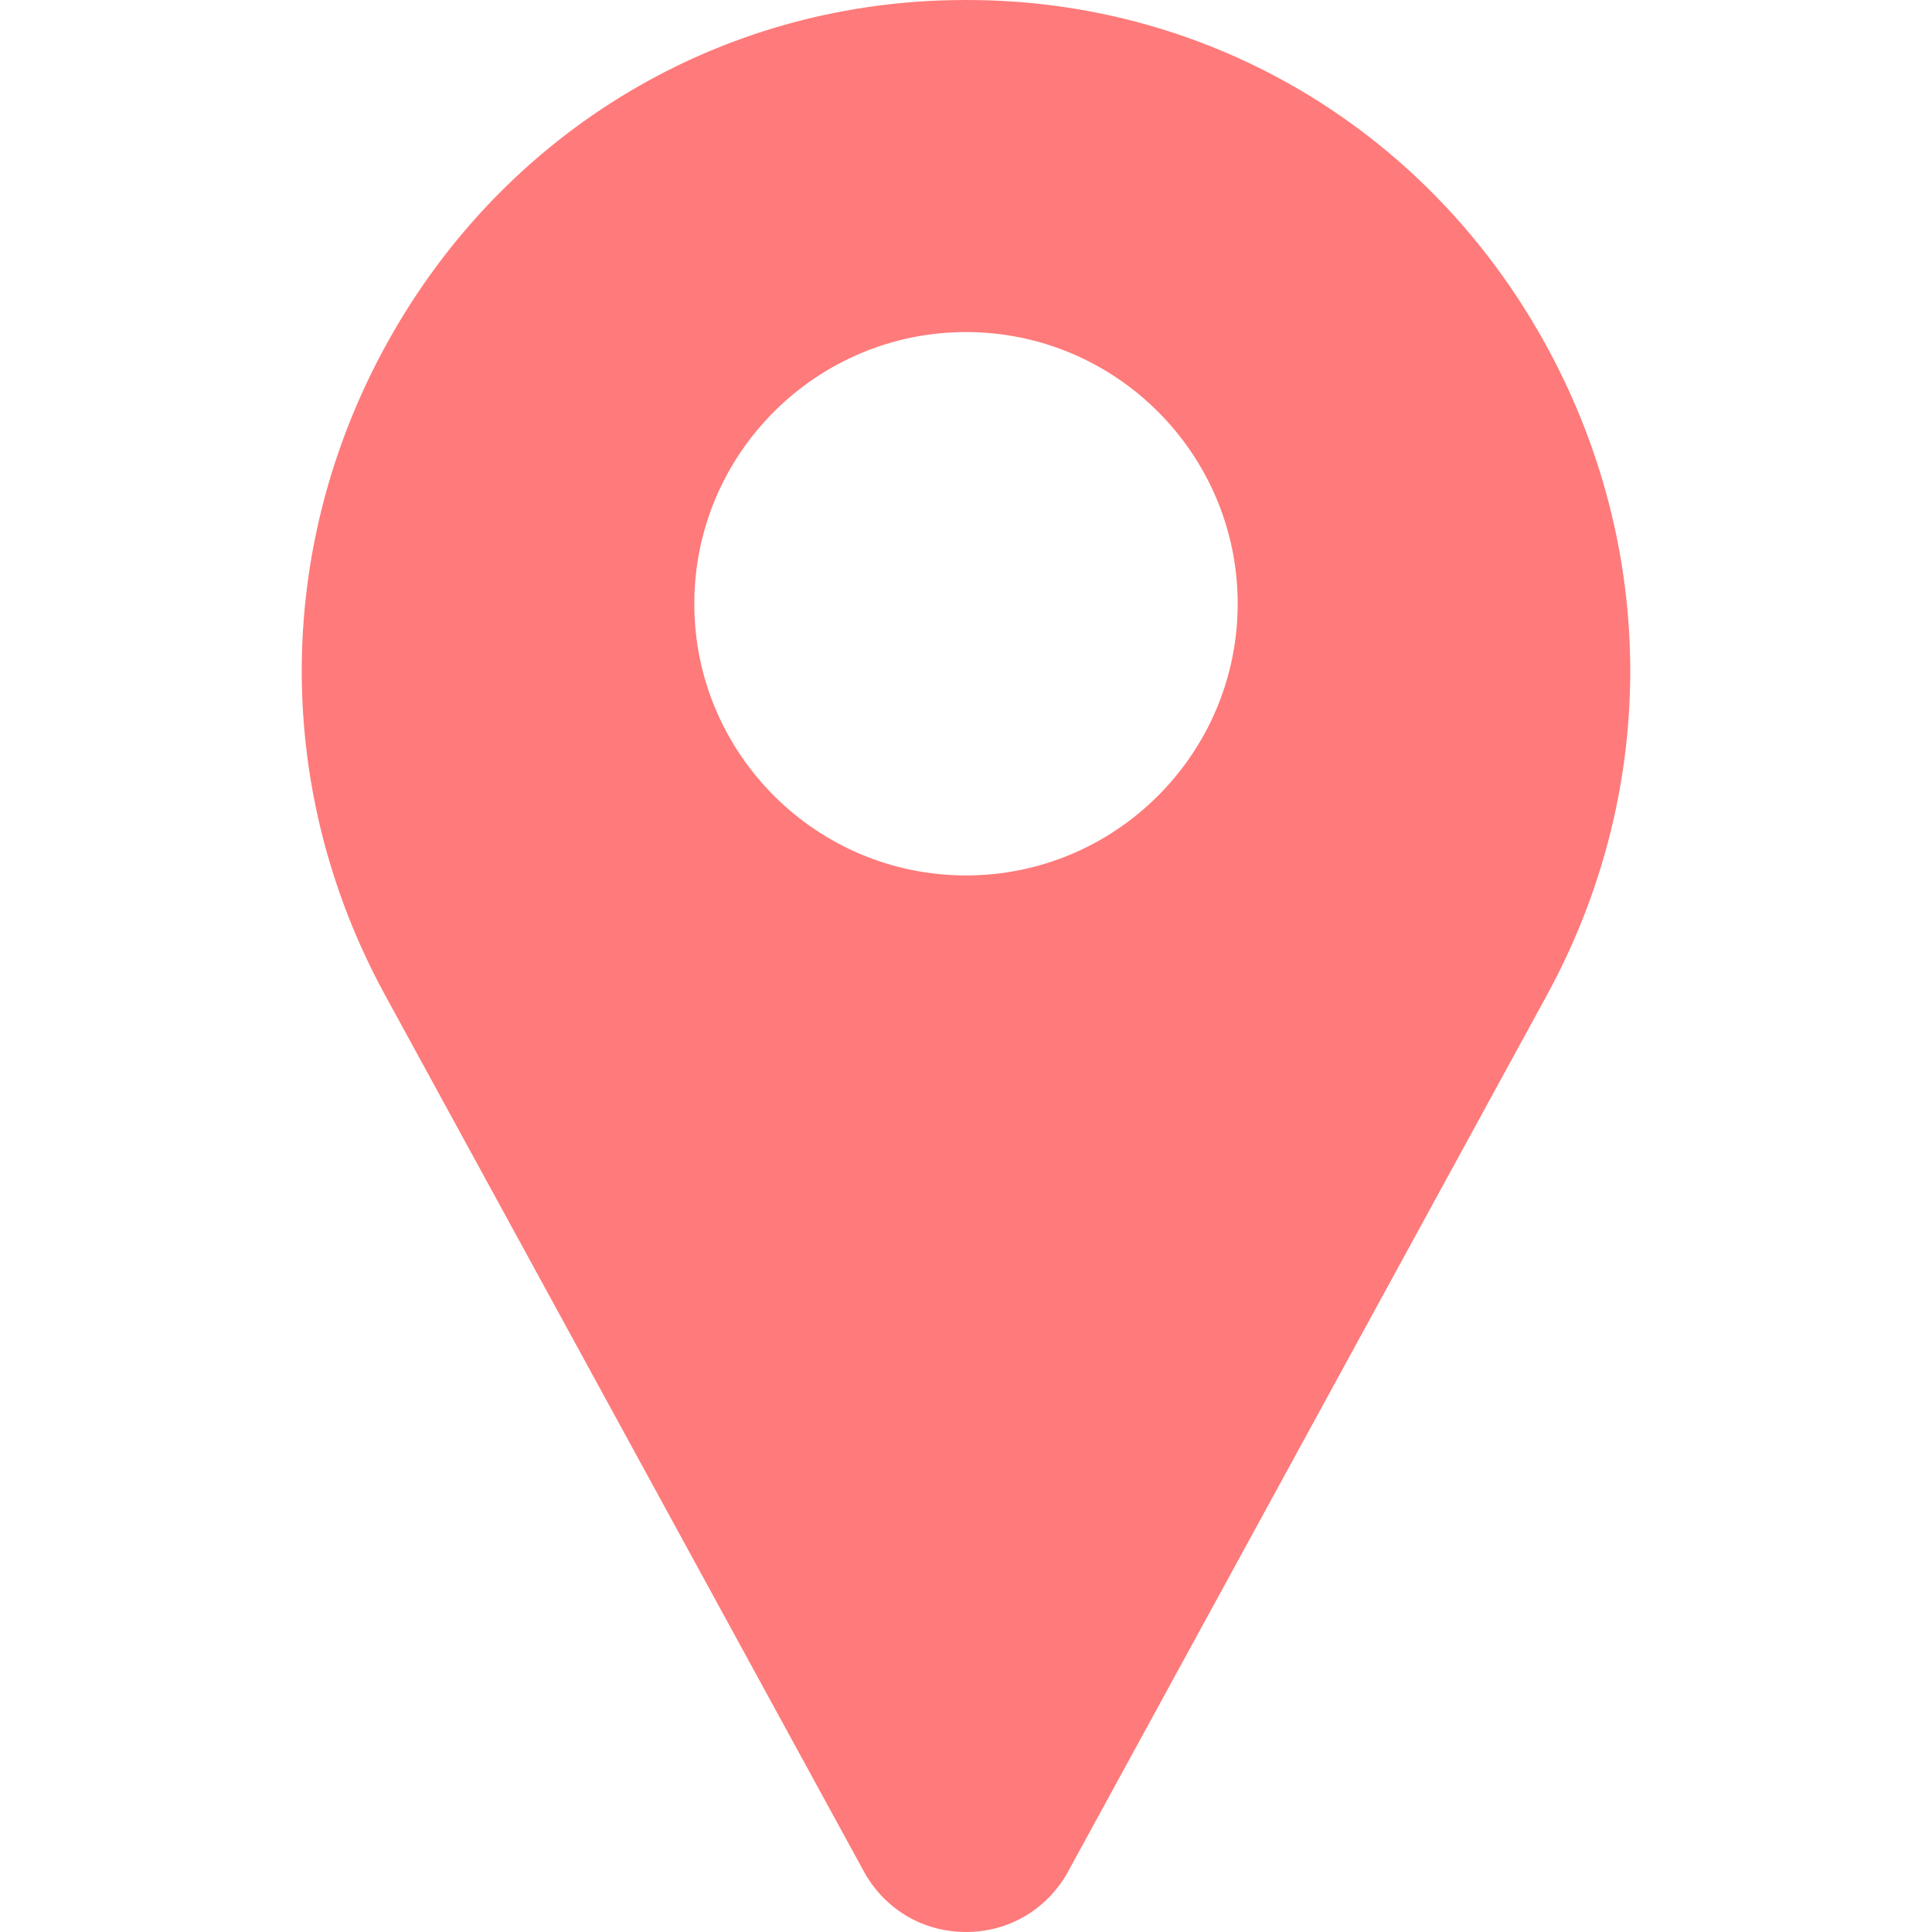
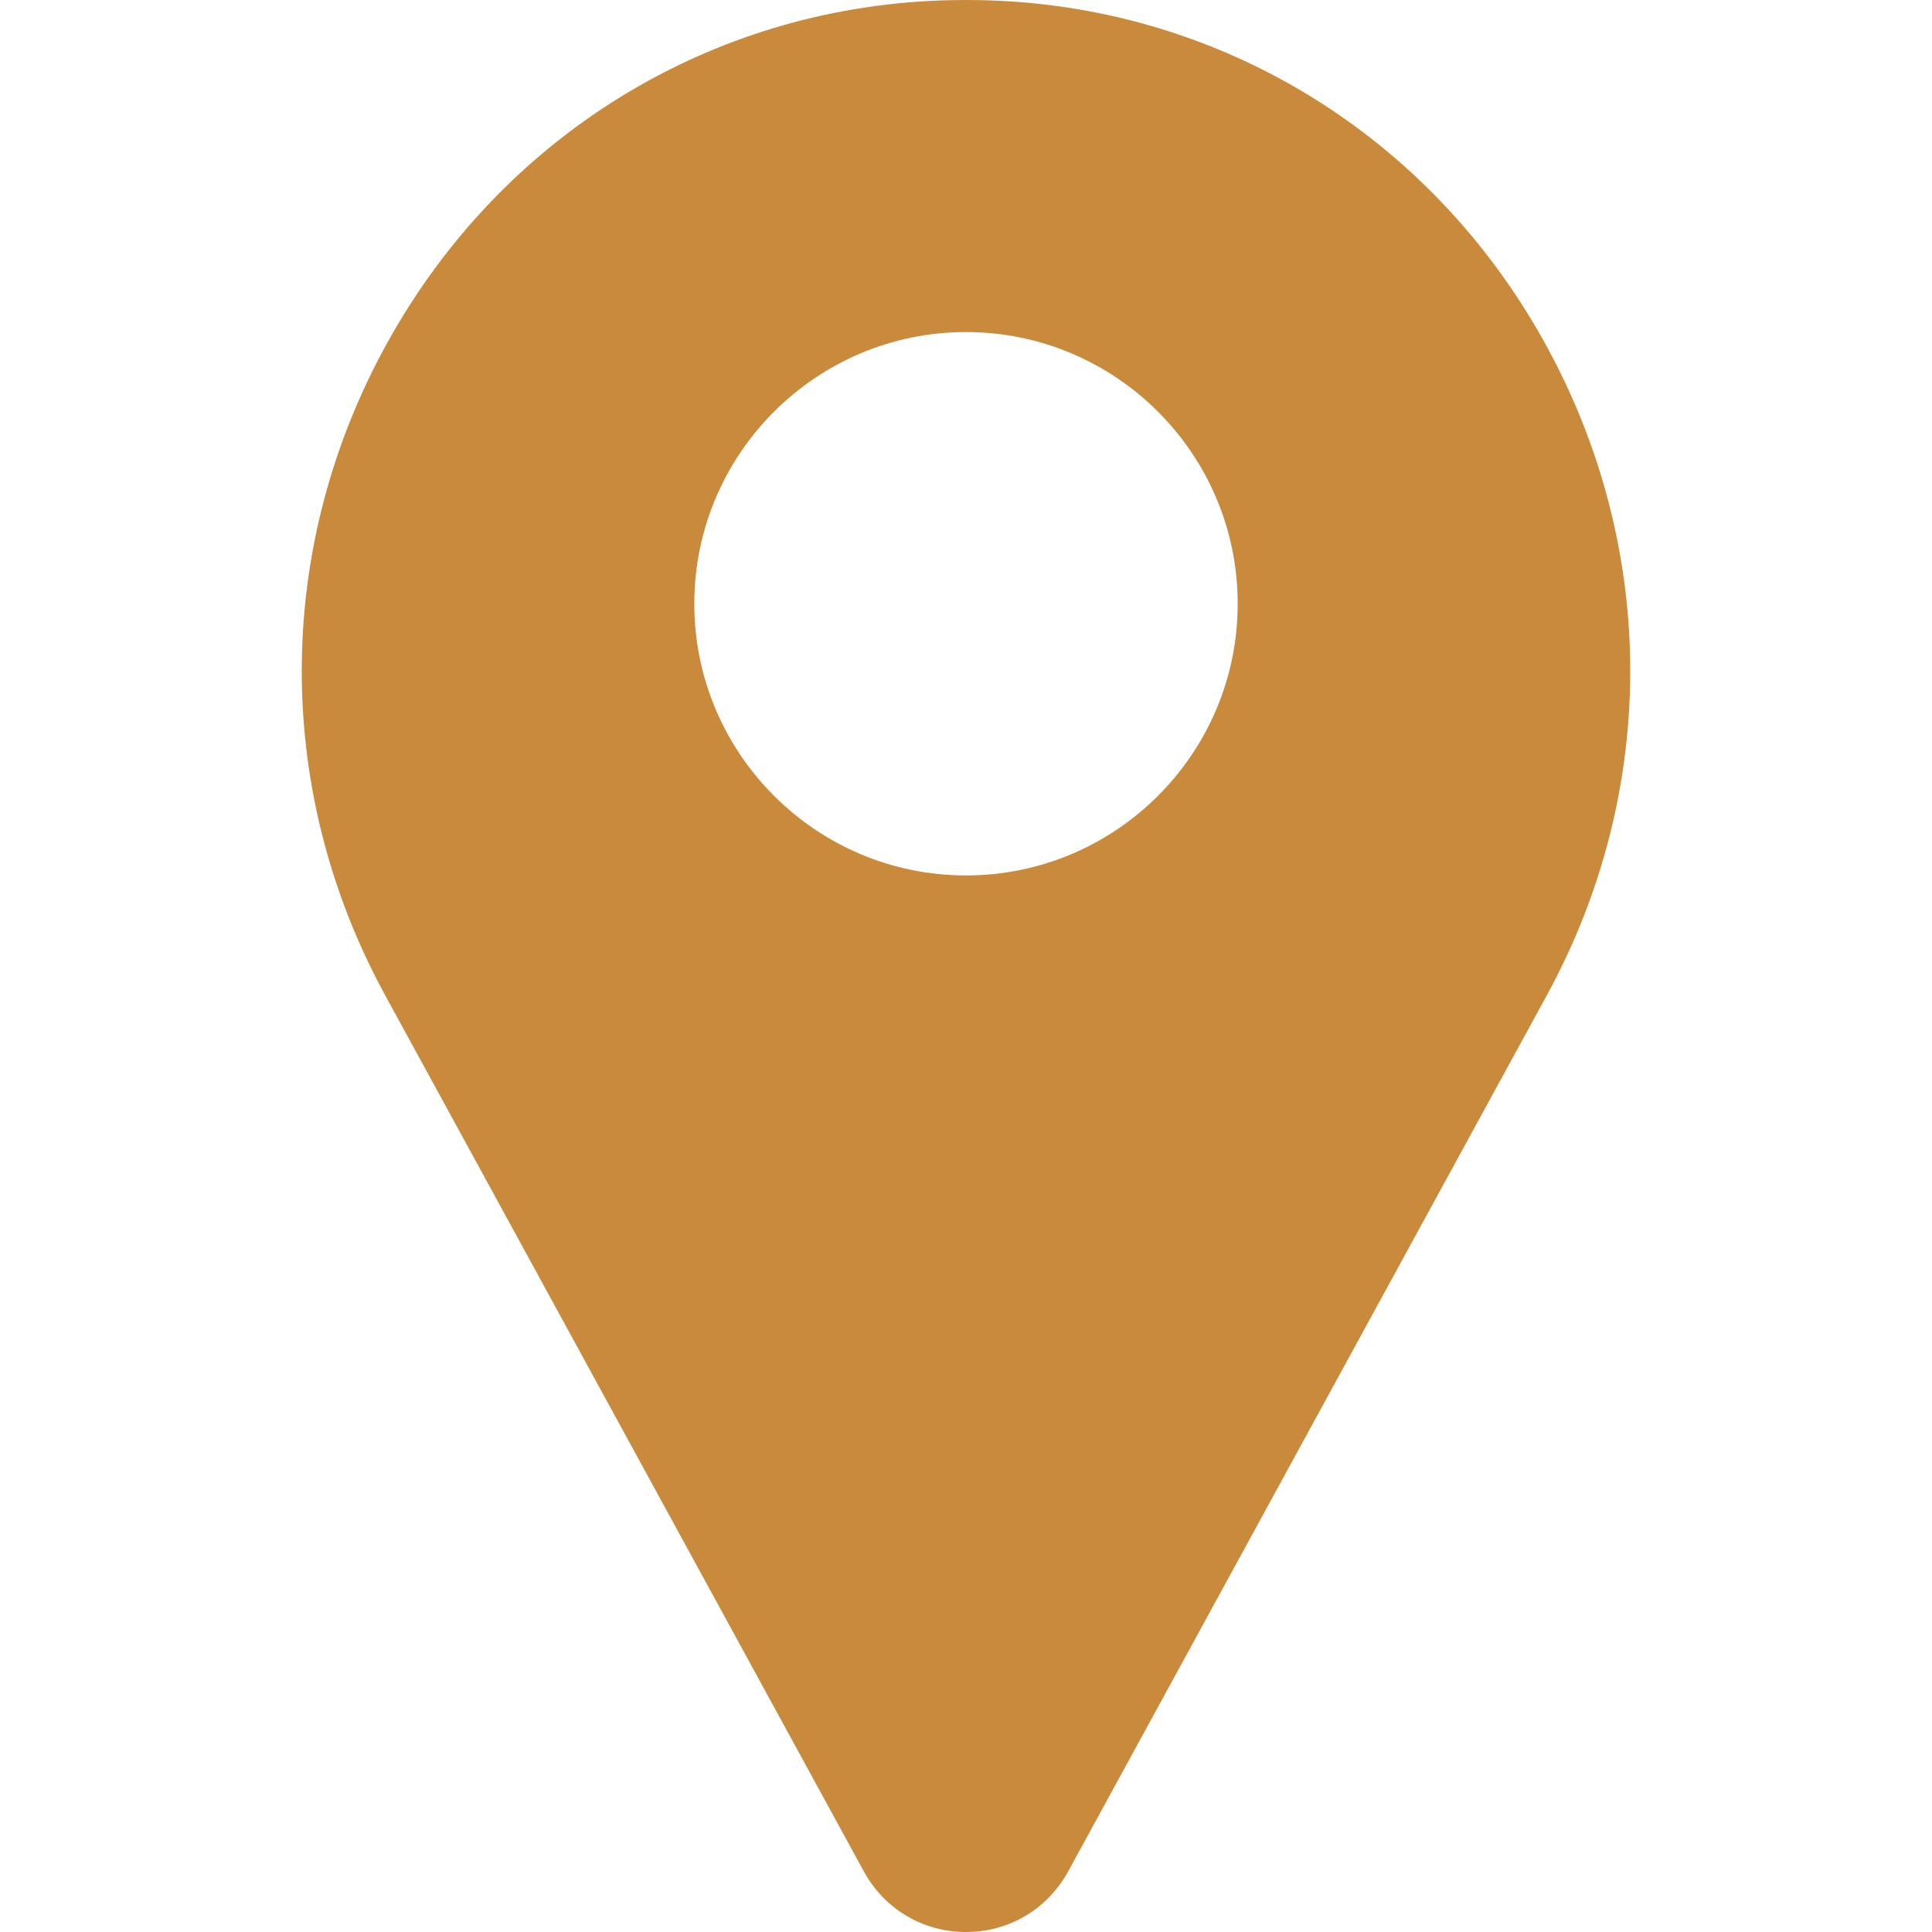
<svg xmlns="http://www.w3.org/2000/svg" viewBox="0 0 512 512">
-   <path fill="#ff7a7a" d="m407.579 87.677c-31.073-53.624-86.265-86.385-147.64-87.637-2.62-.054-5.257-.054-7.878 0-61.374 1.252-116.566 34.013-147.64 87.637-31.762 54.812-32.631 120.652-2.325 176.123l126.963 232.387c.057.103.114.206.173.308 5.586 9.709 15.593 15.505 26.77 15.505 11.176 0 21.183-5.797 26.768-15.505.059-.102.116-.205.173-.308l126.963-232.387c30.304-55.471 29.435-121.311-2.327-176.123zm-151.579 144.323c-39.701 0-72-32.299-72-72s32.299-72 72-72 72 32.299 72 72-32.298 72-72 72z" />
+   <path fill="#c98b3b" d="m407.579 87.677c-31.073-53.624-86.265-86.385-147.64-87.637-2.62-.054-5.257-.054-7.878 0-61.374 1.252-116.566 34.013-147.64 87.637-31.762 54.812-32.631 120.652-2.325 176.123l126.963 232.387c.057.103.114.206.173.308 5.586 9.709 15.593 15.505 26.77 15.505 11.176 0 21.183-5.797 26.768-15.505.059-.102.116-.205.173-.308l126.963-232.387c30.304-55.471 29.435-121.311-2.327-176.123zm-151.579 144.323c-39.701 0-72-32.299-72-72s32.299-72 72-72 72 32.299 72 72-32.298 72-72 72z" />
</svg>
